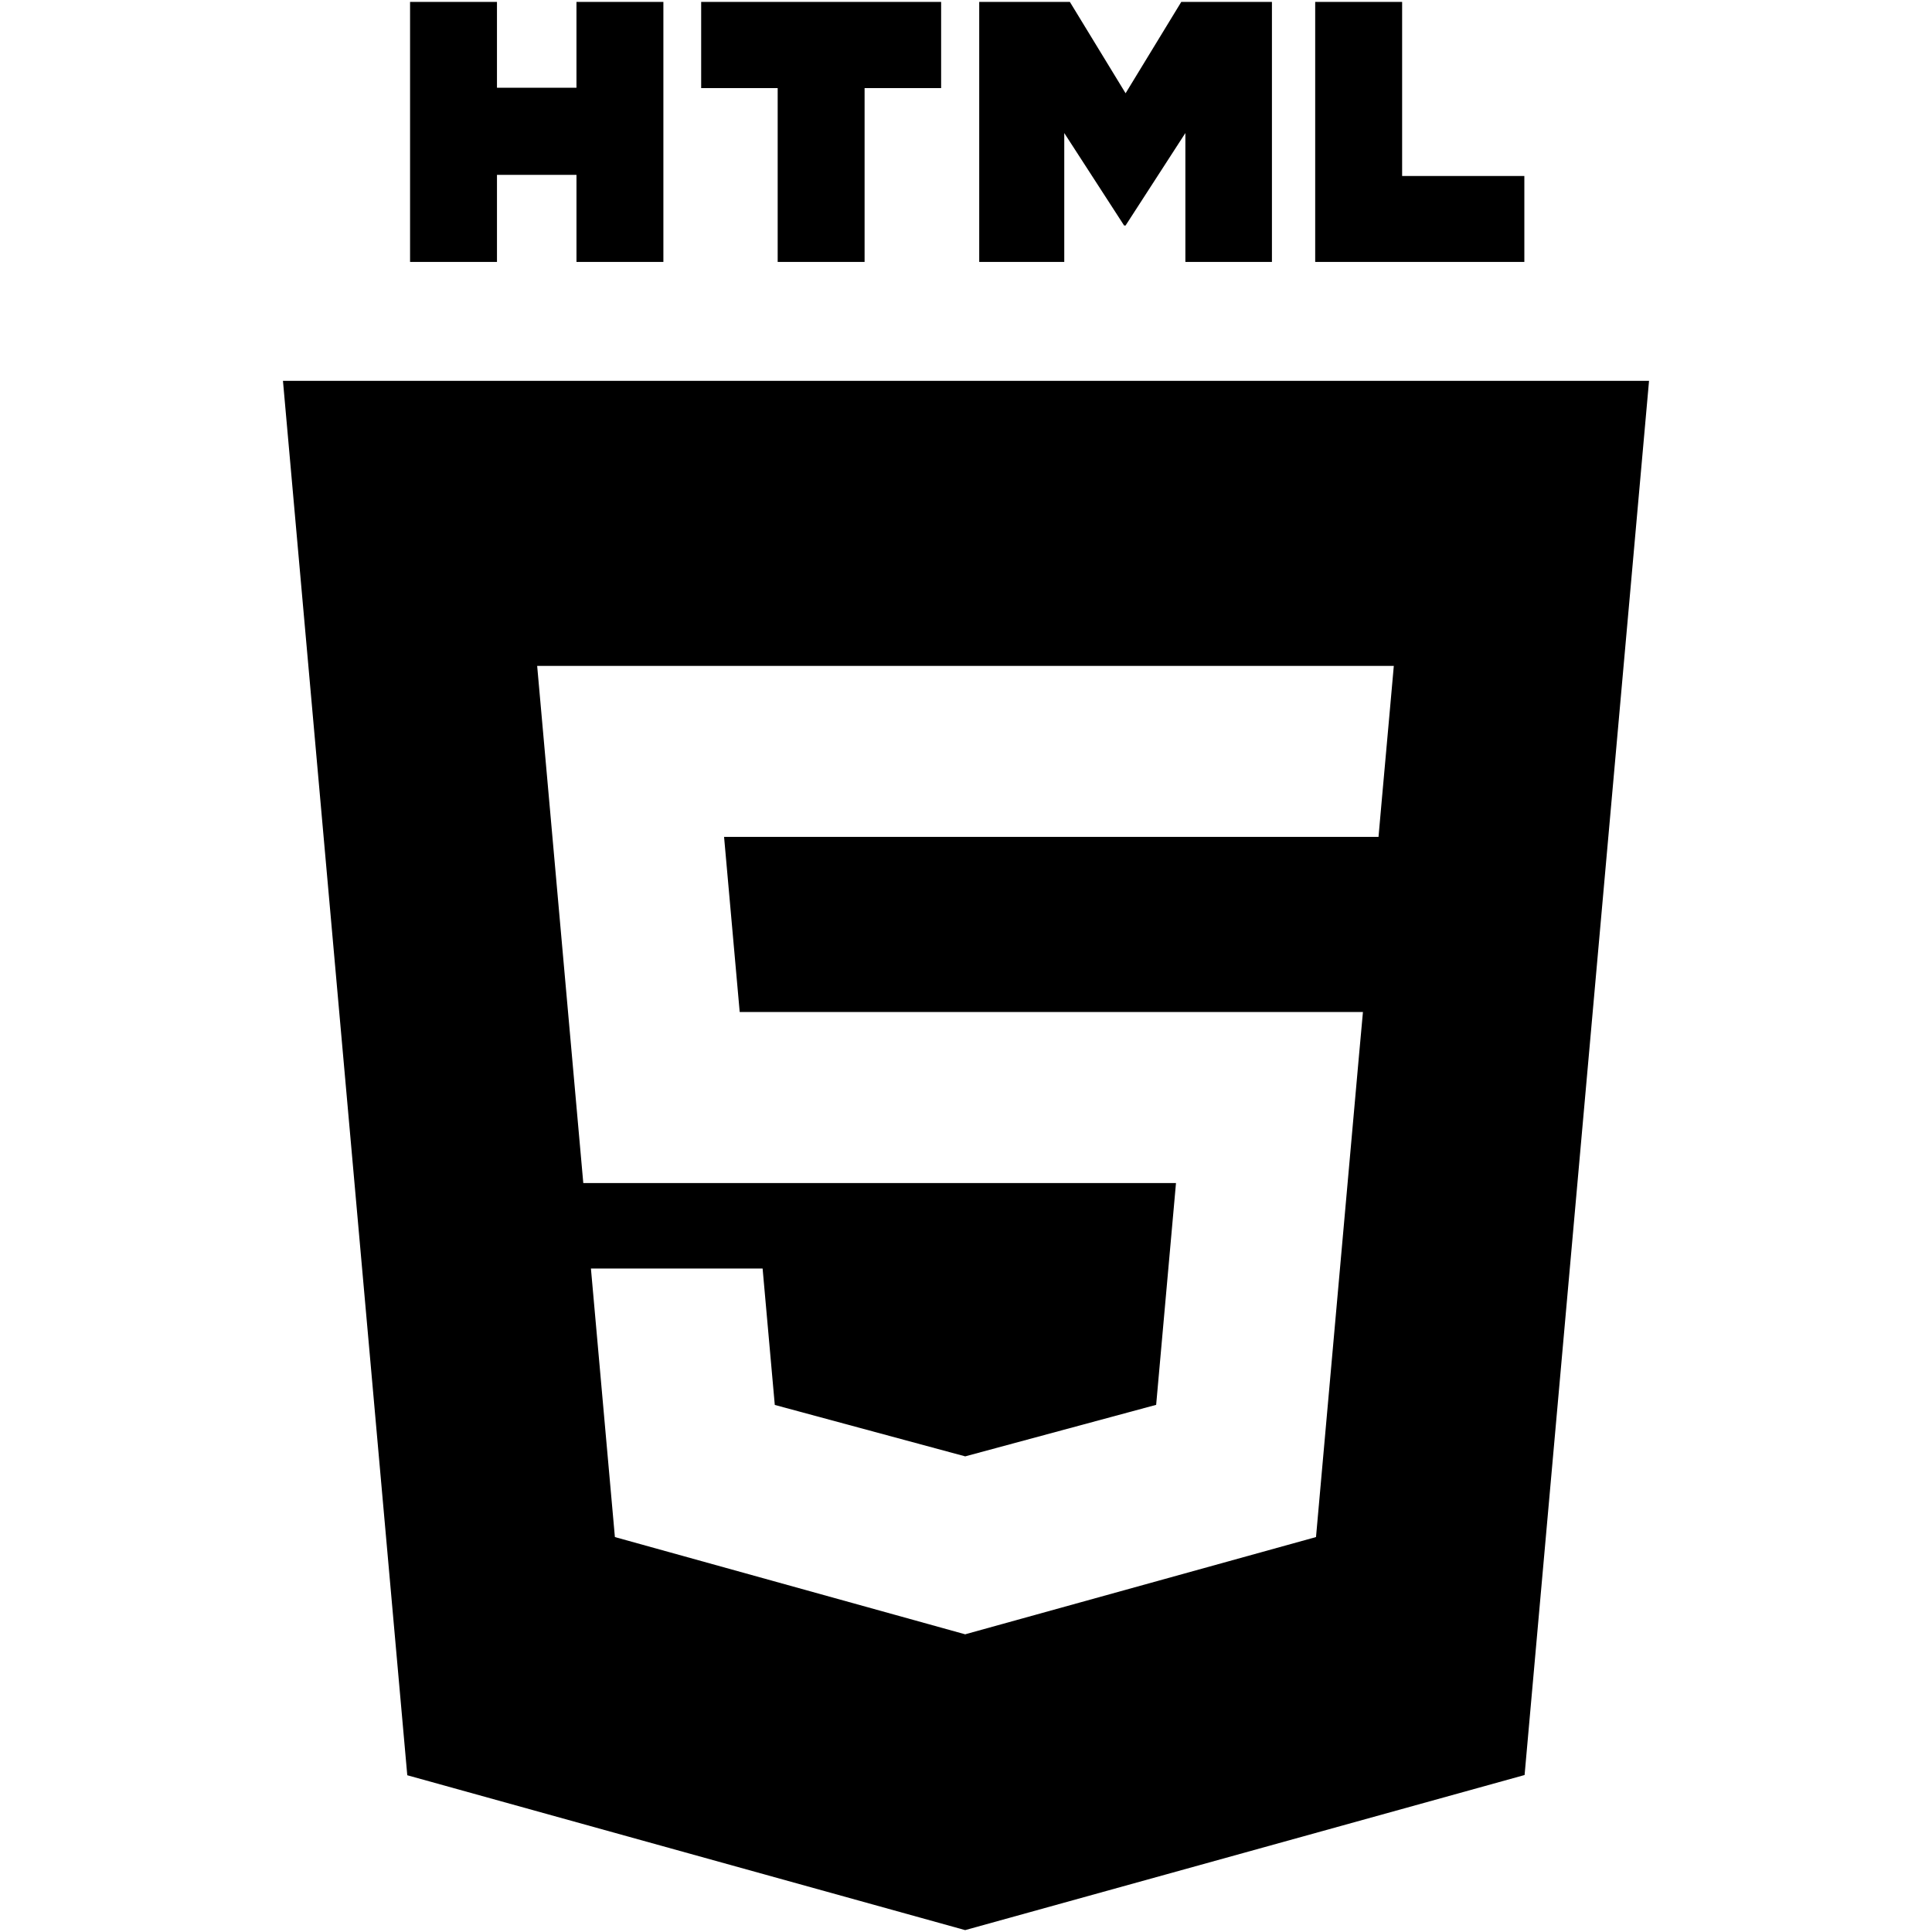
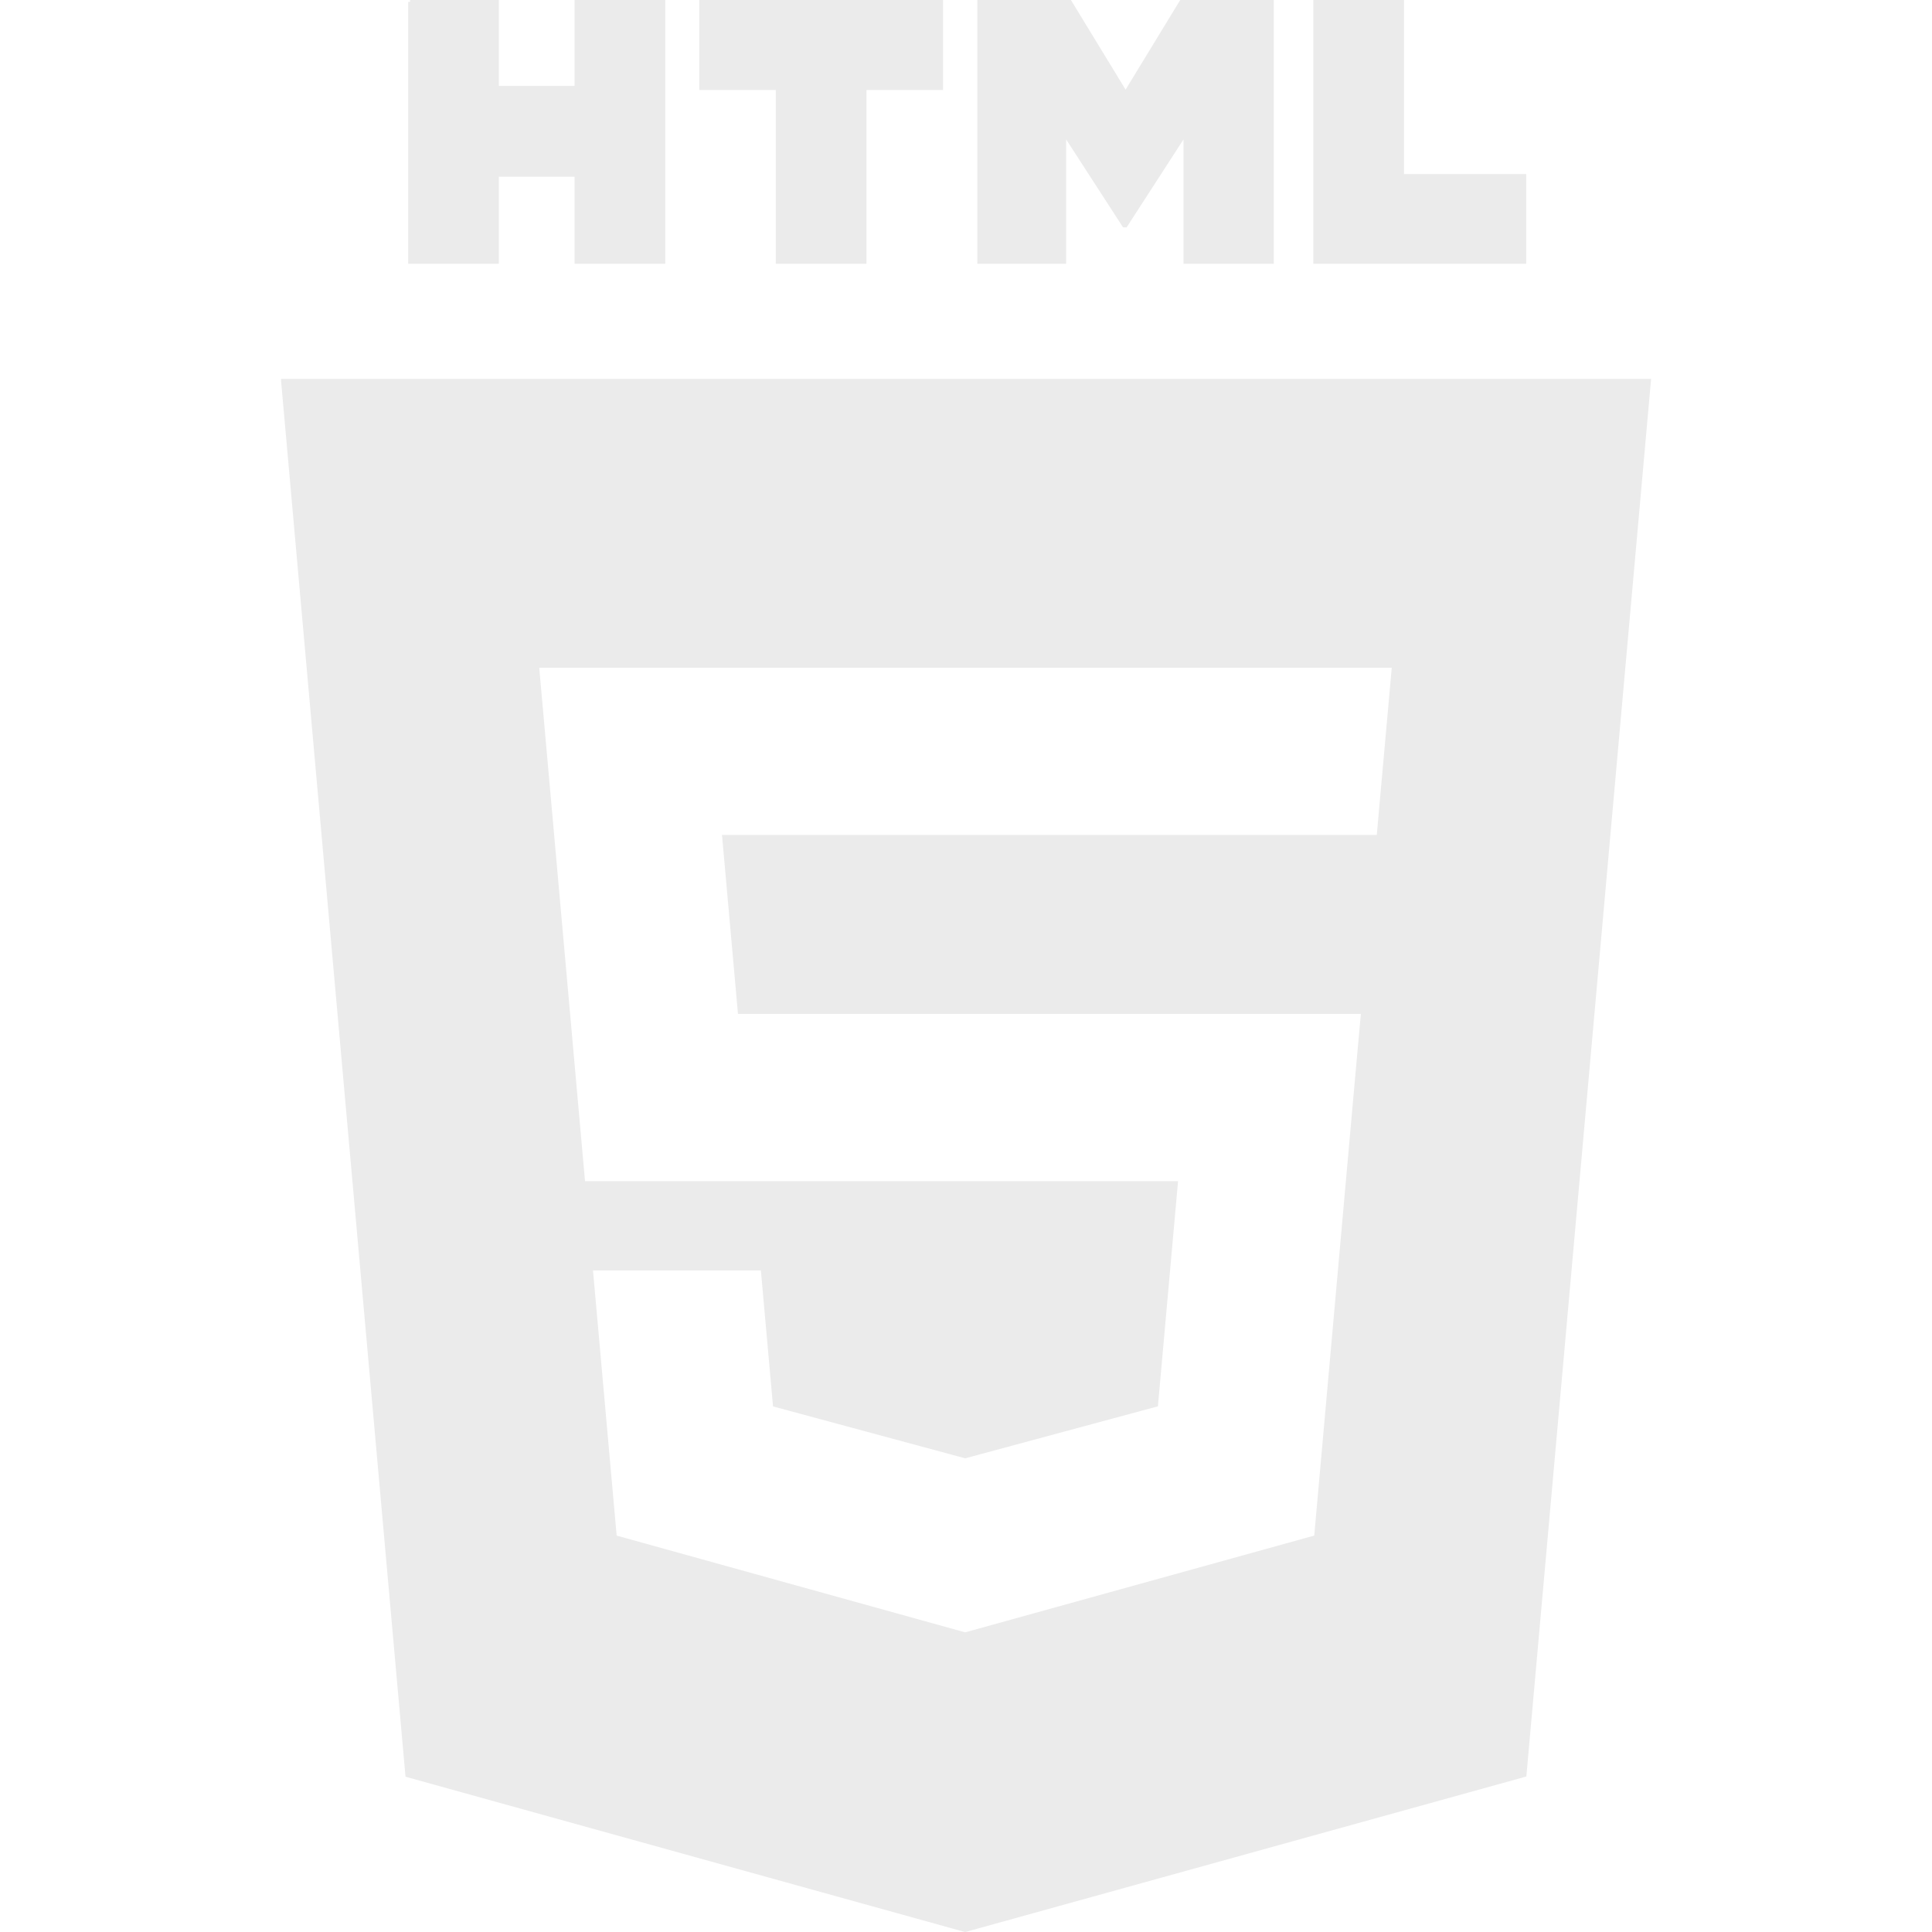
- <svg xmlns="http://www.w3.org/2000/svg" fill="#000000" version="1.1" width="800px" height="800px" viewBox="0 0 512 512" enable-background="new 0 0 512 512" xml:space="preserve">
-   <g id="c133de6af664cd4f011a55de6b000d0b">
-     <path display="inline" d="M108.669,0.501h23.032v22.756h21.069V0.501h23.034V69.41h-23.032V46.334h-21.069V69.41h-23.032V0.501   H108.669z M206.091,23.353h-20.275V0.501h63.594v22.852h-20.285V69.41h-23.032V23.353H206.091z M259.502,0.501h24.02l14.771,24.213   l14.759-24.213h24.023V69.41h-22.938V35.256l-15.845,24.5h-0.395l-15.856-24.5V69.41h-22.539V0.501z M348.54,0.501h23.038v46.133   h32.391V69.41H348.54V0.501z M74.987,100.926l32.946,369.533l147.844,41.04L404.031,470.4l32.981-369.475H74.987z M368.289,188.62   l-2.063,22.977l-0.906,10.188h-0.149H256h-0.158h-63.956l4.142,46.407h59.814H256h92.98h12.214l-1.106,12.172l-10.65,119.32   l-0.682,7.652L256,433.045v0.008l-0.208,0.059l-92.839-25.774l-6.351-71.161h20.97h24.527l3.227,36.146l50.474,13.632l0.042-0.013   v-0.004l50.551-13.64l5.257-58.781H256h-0.158H154.578L143.439,188.62l-1.085-12.157h113.488H256h113.374L368.289,188.62z">
- 
- </path>
+ <svg xmlns="http://www.w3.org/2000/svg" fill="#ebebeb" version="1.1" width="800px" height="800px" viewBox="0 0 512 512" enable-background="new 0 0 512 512" xml:space="preserve" stroke="#ebebeb">
+   <g id="SVGRepo_bgCarrier" stroke-width="0" />
+   <g id="SVGRepo_tracerCarrier" stroke-linecap="round" stroke-linejoin="round" />
+   <g id="SVGRepo_iconCarrier">
+     <g id="c133de6af664cd4f011a55de6b000d0b">
+       <path display="inline" d="M108.669,0.501h23.032v22.756h21.069V0.501h23.034V69.41h-23.032V46.334h-21.069V69.41h-23.032V0.501 H108.669z M206.091,23.353h-20.275V0.501h63.594v22.852h-20.285V69.41h-23.032V23.353H206.091z M259.502,0.501h24.02l14.771,24.213 l14.759-24.213h24.023V69.41h-22.938V35.256l-15.845,24.5h-0.395l-15.856-24.5V69.41h-22.539V0.501z M348.54,0.501h23.038v46.133 h32.391V69.41H348.54V0.501z M74.987,100.926l32.946,369.533l147.844,41.04L404.031,470.4l32.981-369.475H74.987z M368.289,188.62 l-2.063,22.977l-0.906,10.188h-0.149H256h-0.158h-63.956l4.142,46.407h59.814H256h92.98h12.214l-1.106,12.172l-10.65,119.32 l-0.682,7.652L256,433.045v0.008l-0.208,0.059l-92.839-25.774l-6.351-71.161h20.97h24.527l3.227,36.146l50.474,13.632l0.042-0.013 v-0.004l50.551-13.64l5.257-58.781H256h-0.158H154.578L143.439,188.62l-1.085-12.157h113.488H256h113.374L368.289,188.62z"> </path>
+     </g>
  </g>
</svg>
